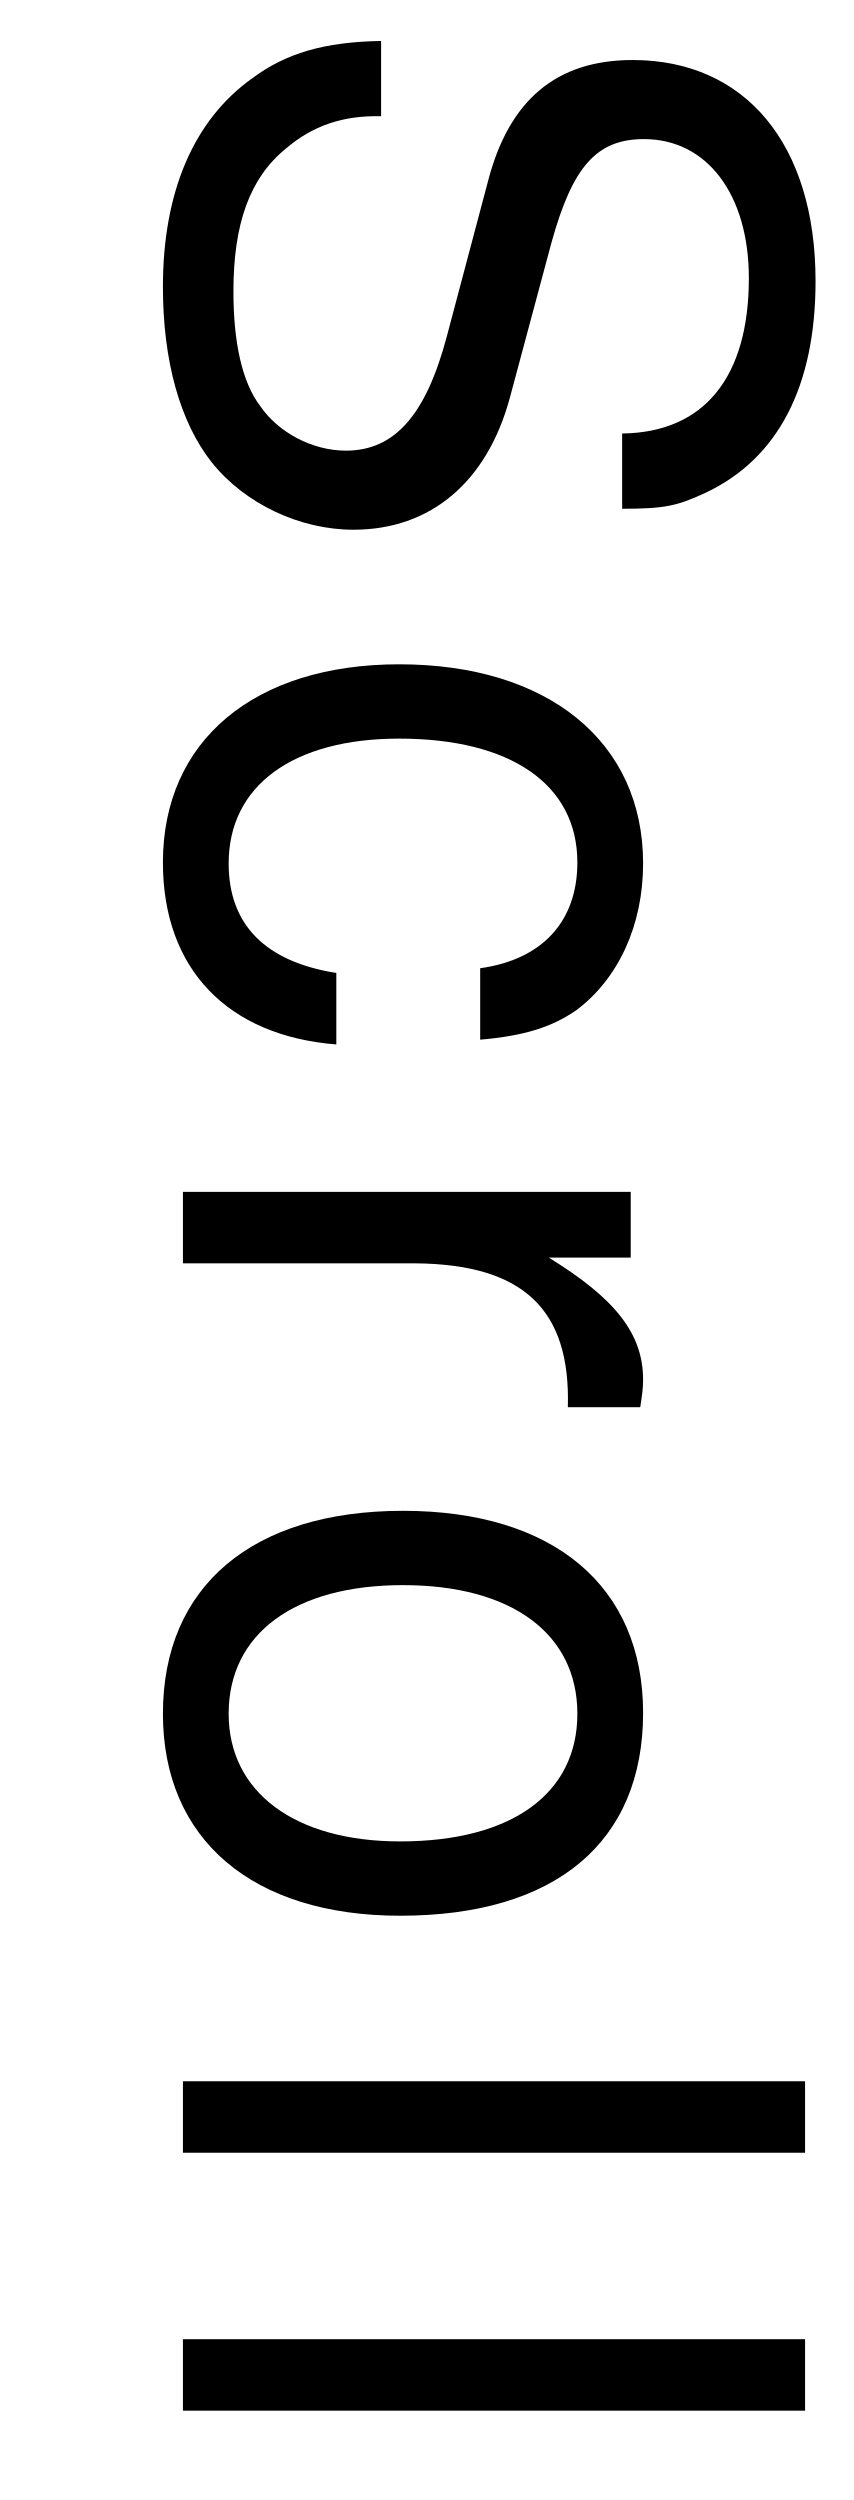
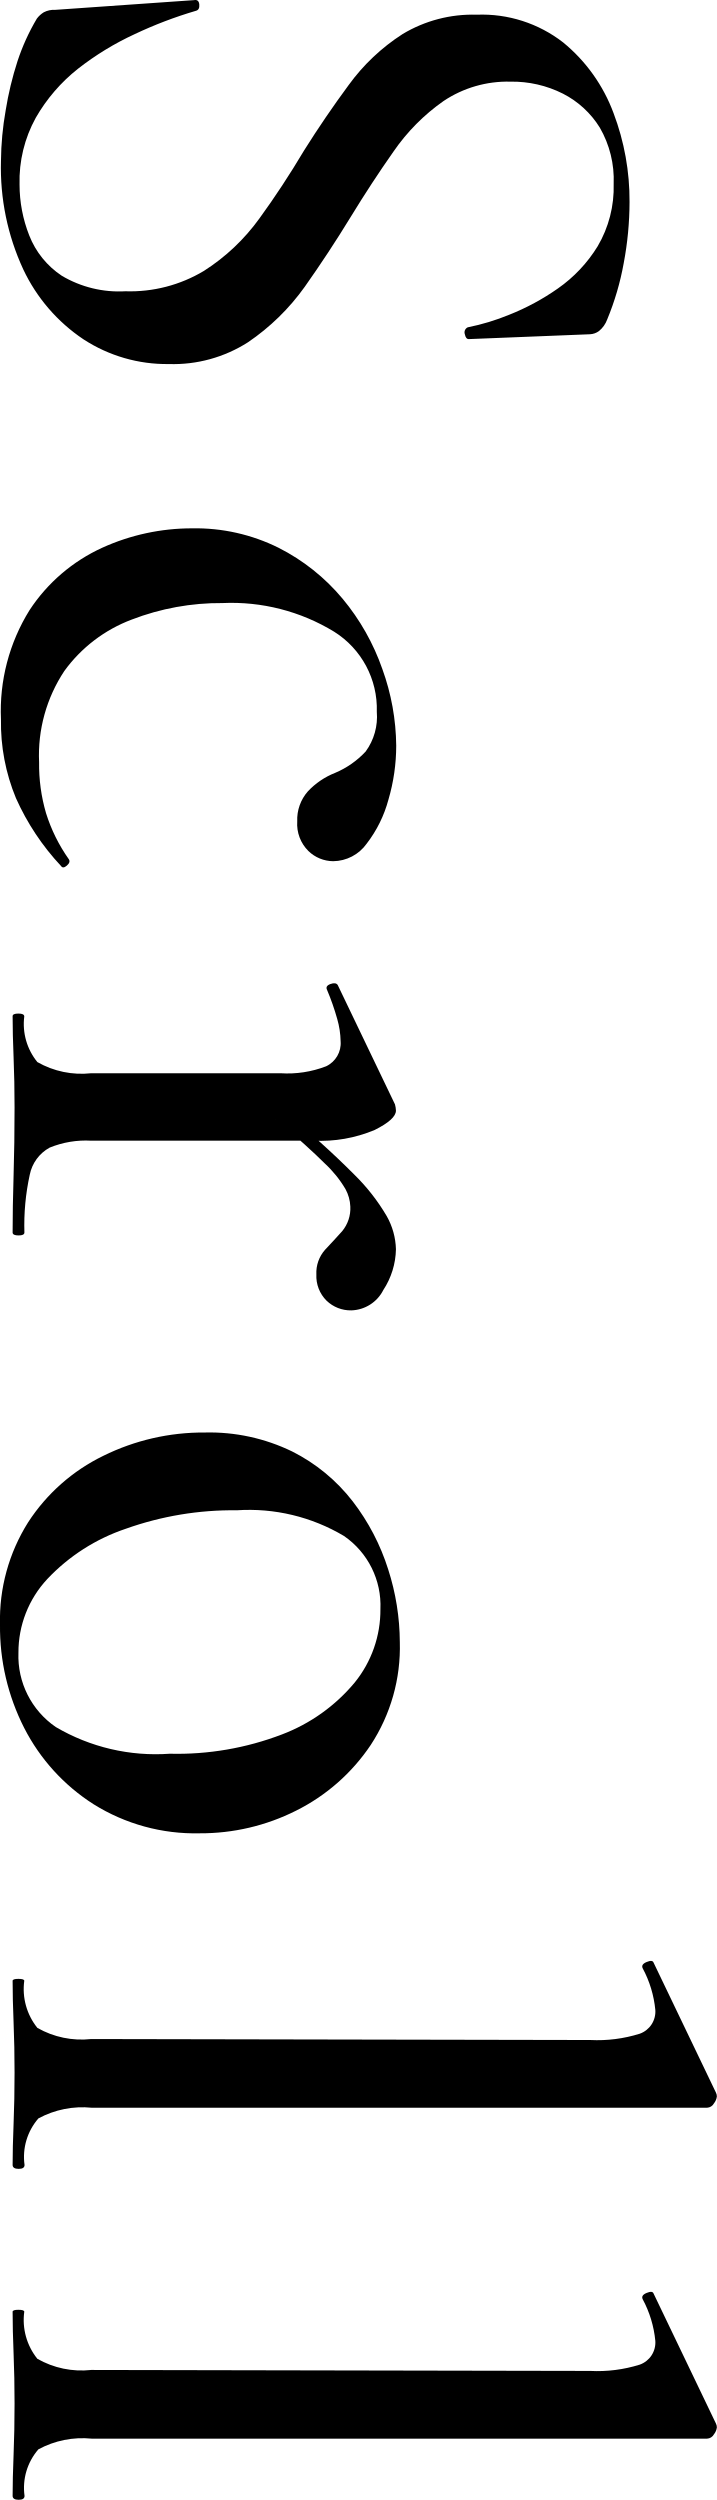
- <svg xmlns="http://www.w3.org/2000/svg" width="14" height="41" viewBox="0 0 14 41">
-   <text id="Scroll" transform="translate(3) rotate(90)" font-size="14" font-family="Helvetica" letter-spacing="0.08em">
-     <tspan x="0" y="0">Scroll</tspan>
-   </text>
+ <svg xmlns="http://www.w3.org/2000/svg" width="10.332" height="36.066" viewBox="0 0 10.332 36.066">
+   <path id="パス_2933" data-name="パス 2933" d="M2.156-7.182a1.659,1.659,0,0,0,.28.966,2.891,2.891,0,0,0,.728.721q.448.315.952.623t1,.658a3.24,3.24,0,0,1,.8.819A2,2,0,0,1,6.23-2.254a2.2,2.2,0,0,1-.357,1.232,2.49,2.49,0,0,1-1.008.868A3.489,3.489,0,0,1,3.3.168,4.384,4.384,0,0,1,2.569.1,4.744,4.744,0,0,1,1.862-.07a3.1,3.1,0,0,1-.616-.28.362.362,0,0,1-.091-.1A.322.322,0,0,1,1.12-.616l-.14-2q-.014-.07.063-.077t.091.049a6.065,6.065,0,0,0,.336.882,4.146,4.146,0,0,0,.5.819,2.462,2.462,0,0,0,.707.609A1.886,1.886,0,0,0,3.64-.1a2,2,0,0,0,.735-.14,1.238,1.238,0,0,0,.581-.469,1.615,1.615,0,0,0,.224-.917,2.071,2.071,0,0,0-.294-1.134,2.922,2.922,0,0,0-.756-.8q-.462-.336-.98-.644-.49-.308-.945-.644a2.894,2.894,0,0,1-.735-.777,1.958,1.958,0,0,1-.28-1.071,1.909,1.909,0,0,1,.4-1.246,2.39,2.39,0,0,1,1.022-.728A3.561,3.561,0,0,1,3.892-8.9a4.779,4.779,0,0,1,.882.084,3.949,3.949,0,0,1,.812.238.388.388,0,0,1,.168.119A.236.236,0,0,1,5.8-8.33l.07,1.75q0,.042-.07.056a.08.08,0,0,1-.1-.042,3.251,3.251,0,0,0-.182-.6,3.417,3.417,0,0,0-.378-.7,2.049,2.049,0,0,0-.609-.574,1.676,1.676,0,0,0-.9-.231,1.5,1.5,0,0,0-.812.2,1.342,1.342,0,0,0-.49.532A1.624,1.624,0,0,0,2.156-7.182Zm9.2,7.35A2.752,2.752,0,0,1,9.779-.245a2.489,2.489,0,0,1-.9-1.05A3.124,3.124,0,0,1,8.6-2.59a2.692,2.692,0,0,1,.28-1.246,2.916,2.916,0,0,1,.735-.924,3.262,3.262,0,0,1,1.015-.574,3.333,3.333,0,0,1,1.106-.2,2.769,2.769,0,0,1,.777.112,1.809,1.809,0,0,1,.637.315.6.6,0,0,1,.252.483.518.518,0,0,1-.147.357.549.549,0,0,1-.427.161.617.617,0,0,1-.434-.154,1.08,1.08,0,0,1-.266-.392,1.278,1.278,0,0,0-.308-.441.852.852,0,0,0-.574-.161,1.314,1.314,0,0,0-1.155.616,2.841,2.841,0,0,0-.413,1.61,3.564,3.564,0,0,0,.238,1.309,2.124,2.124,0,0,0,.742.973,2.2,2.2,0,0,0,1.316.364,2.5,2.5,0,0,0,.735-.1,2.387,2.387,0,0,0,.665-.329q.042-.028.091.028t.007.084a3.545,3.545,0,0,1-.98.651A2.841,2.841,0,0,1,11.354.168Zm5.768-3.962-.084-.154a12.075,12.075,0,0,1,.882-.98,2.876,2.876,0,0,1,.6-.469A1.024,1.024,0,0,1,19-5.53a1.109,1.109,0,0,1,.588.182.534.534,0,0,1,.294.462.5.5,0,0,1-.14.357.5.5,0,0,1-.378.147.5.5,0,0,1-.357-.126q-.133-.126-.266-.245a.516.516,0,0,0-.357-.119.574.574,0,0,0-.252.07,1.64,1.64,0,0,0-.371.3Q17.528-4.27,17.122-3.794ZM15.638,0Q15.6,0,15.6-.084t.042-.084A.869.869,0,0,0,16.3-.357a1.285,1.285,0,0,0,.161-.777v-2.73a1.549,1.549,0,0,0-.1-.658A.367.367,0,0,0,16-4.732a1.257,1.257,0,0,0-.322.049,3.55,3.55,0,0,0-.42.147q-.056.028-.084-.049t.014-.105l1.722-.826A.383.383,0,0,1,17-5.53q.126,0,.28.308a2.02,2.02,0,0,1,.154.882v3.206a1.379,1.379,0,0,0,.1.6.574.574,0,0,0,.392.287,3.416,3.416,0,0,0,.833.077q.042,0,.042.084T18.76,0q-.364,0-.826-.014t-.98-.014q-.378,0-.721.014T15.638,0Zm8.778.182a2.645,2.645,0,0,1-1.477-.406,2.7,2.7,0,0,1-.959-1.085,3.254,3.254,0,0,1-.336-1.463,2.727,2.727,0,0,1,.273-1.26,2.549,2.549,0,0,1,.721-.875,3.172,3.172,0,0,1,.98-.511,3.473,3.473,0,0,1,1.05-.168,2.571,2.571,0,0,1,1.484.42A2.8,2.8,0,0,1,27.1-4.088,3.059,3.059,0,0,1,27.426-2.7a2.765,2.765,0,0,1-.42,1.533,2.833,2.833,0,0,1-1.1,1A3.206,3.206,0,0,1,24.416.182Zm.406-.266a1.242,1.242,0,0,0,1.071-.539,2.843,2.843,0,0,0,.385-1.645A4.23,4.23,0,0,0,26-3.885a2.534,2.534,0,0,0-.749-1.05,1.66,1.66,0,0,0-1.057-.371,1.217,1.217,0,0,0-1.057.525,2.675,2.675,0,0,0-.371,1.547,4.6,4.6,0,0,0,.266,1.6A2.773,2.773,0,0,0,23.758-.5,1.549,1.549,0,0,0,24.822-.084ZM29.554,0q-.028,0-.028-.084t.028-.084a.893.893,0,0,0,.679-.189,1.285,1.285,0,0,0,.161-.777l.014-7.2a2.043,2.043,0,0,0-.091-.714.339.339,0,0,0-.343-.224,1.59,1.59,0,0,0-.6.182q-.056.028-.091-.056t.007-.1l1.876-.9a.124.124,0,0,1,.056-.014.2.2,0,0,1,.1.042.119.119,0,0,1,.063.1v8.876a1.336,1.336,0,0,0,.154.77.847.847,0,0,0,.672.2q.056,0,.056.084T32.214,0q-.252,0-.6-.014t-.735-.014q-.378,0-.721.014T29.554,0Zm4.774,0Q34.3,0,34.3-.084t.028-.084a.893.893,0,0,0,.679-.189,1.285,1.285,0,0,0,.161-.777l.014-7.2a2.043,2.043,0,0,0-.091-.714.339.339,0,0,0-.343-.224,1.59,1.59,0,0,0-.6.182q-.056.028-.091-.056t.007-.1l1.876-.9a.124.124,0,0,1,.056-.014.2.2,0,0,1,.1.042.119.119,0,0,1,.063.1v8.876a1.336,1.336,0,0,0,.154.77.847.847,0,0,0,.672.2q.056,0,.056.084T36.988,0q-.252,0-.6-.014t-.735-.014q-.378,0-.721.014T34.328,0Z" transform="translate(0.182 -0.978) rotate(90)" />
</svg>
